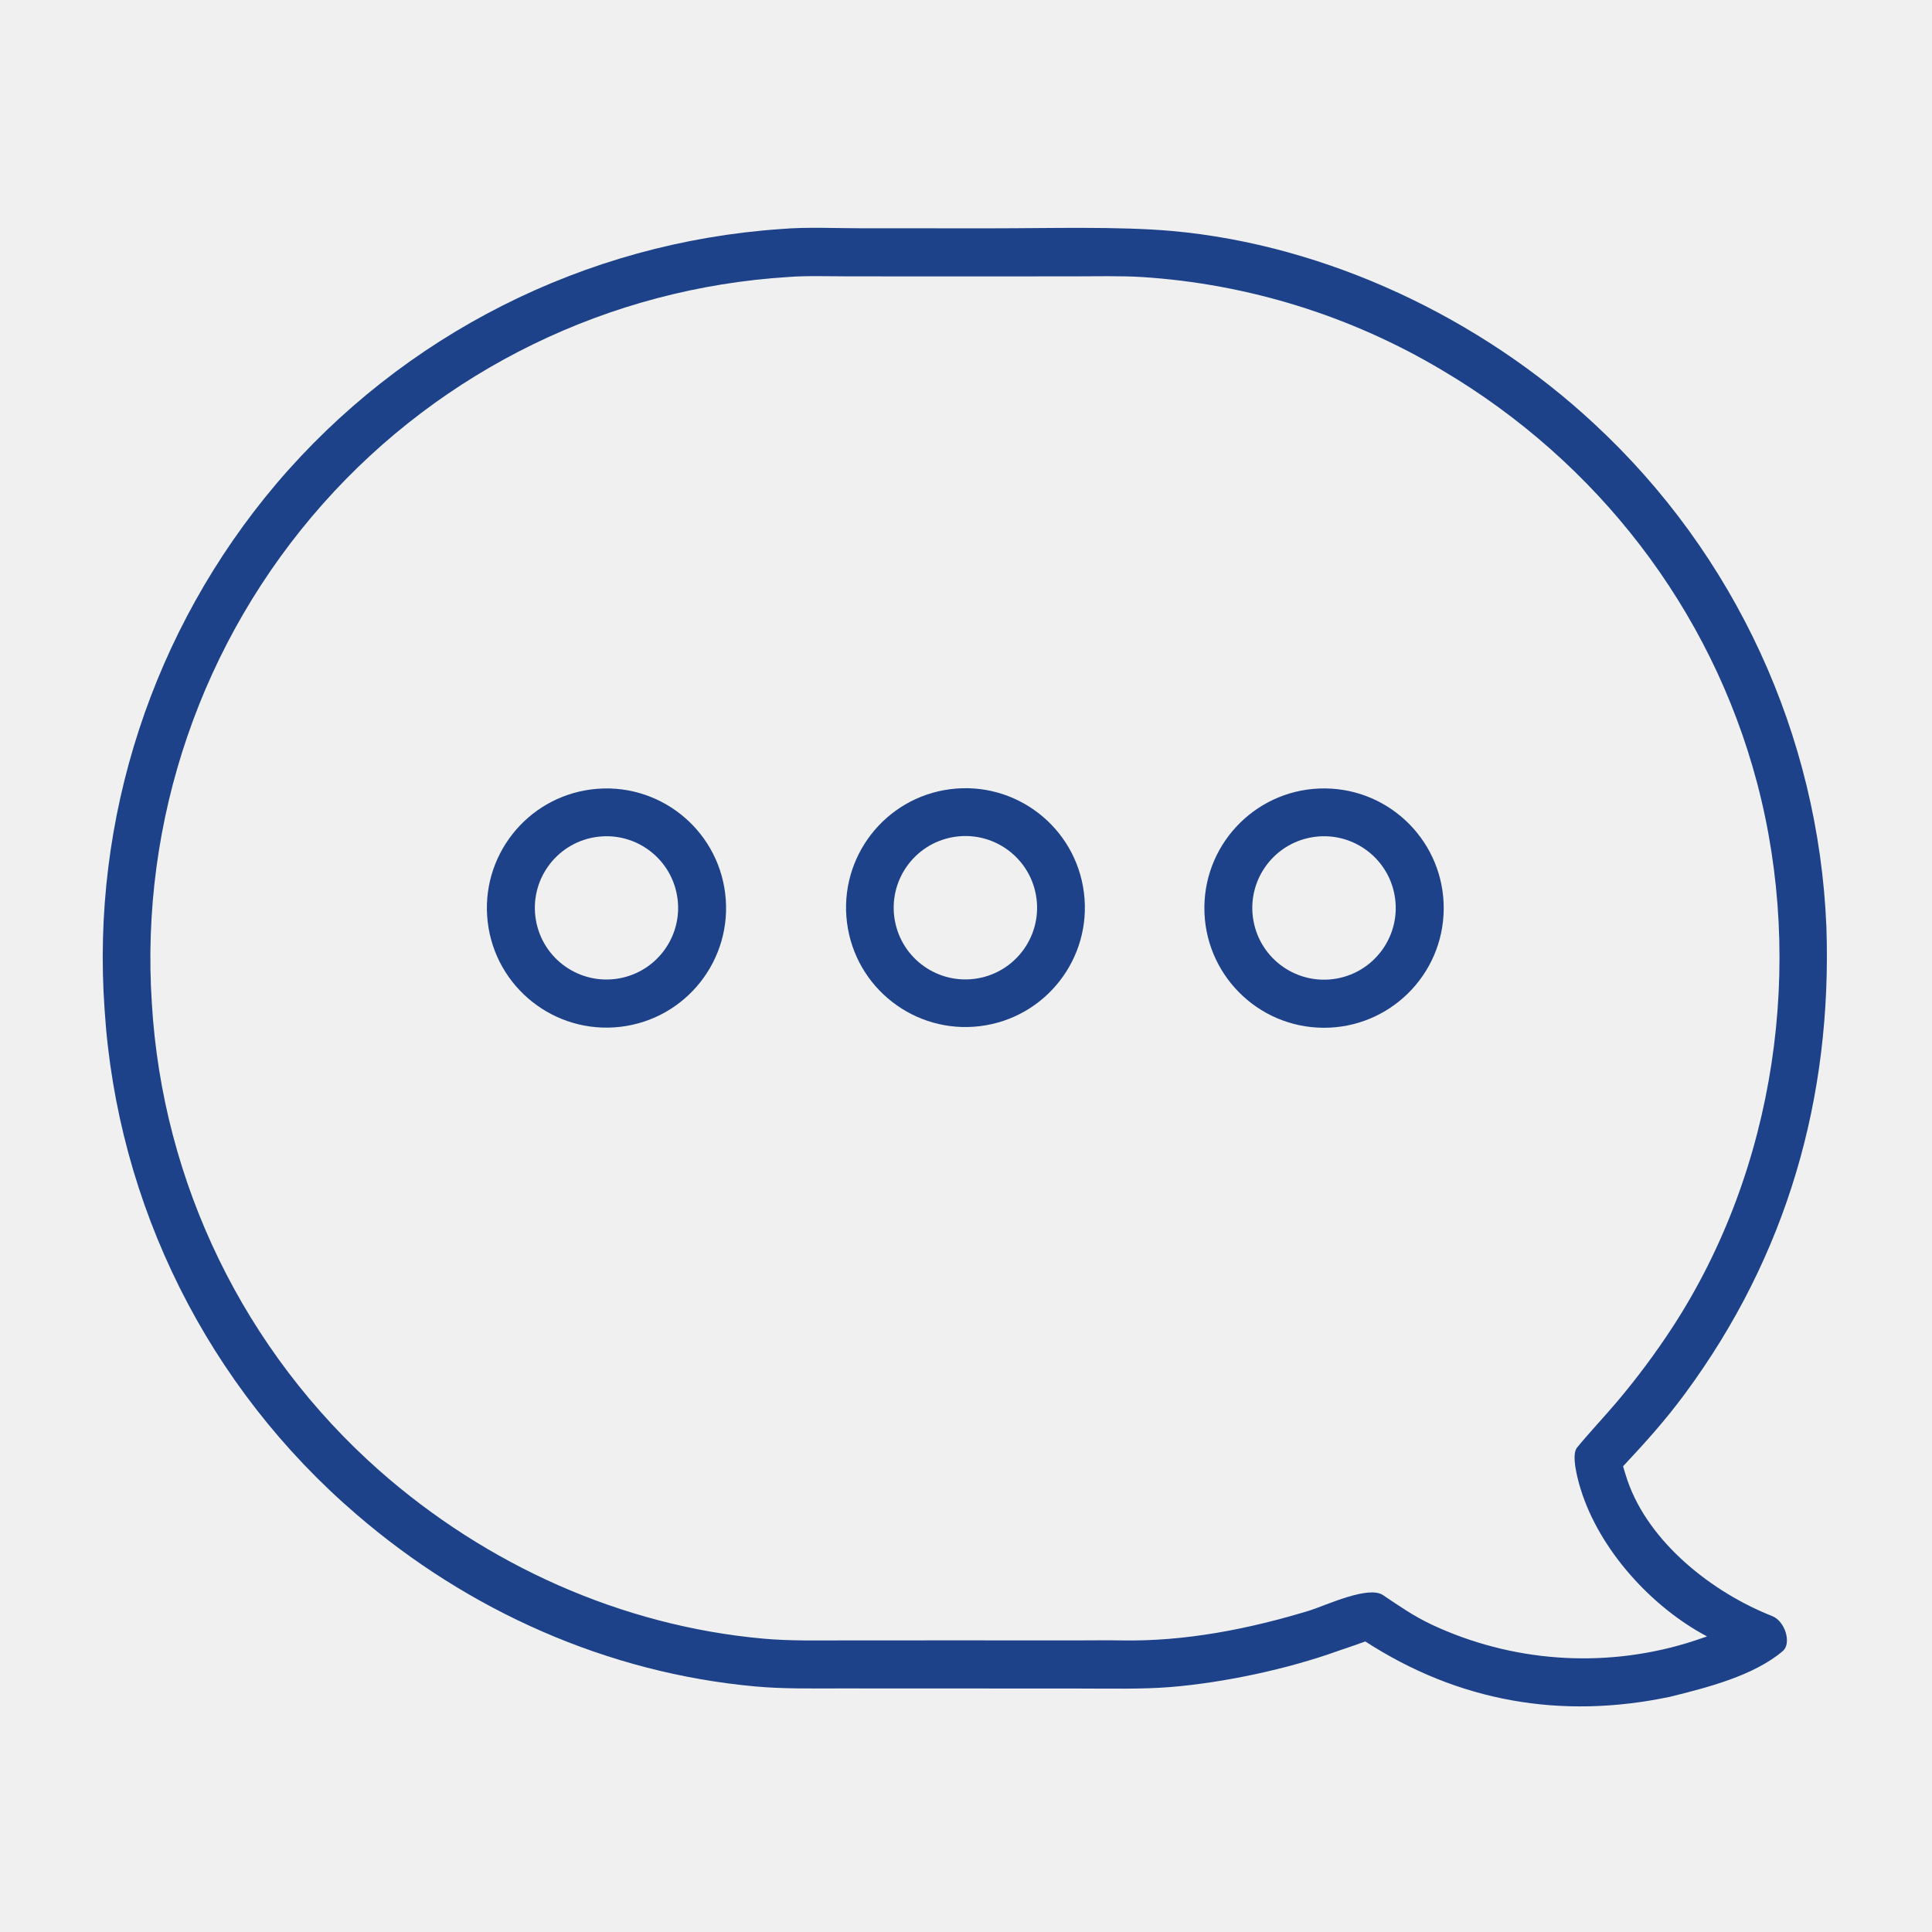
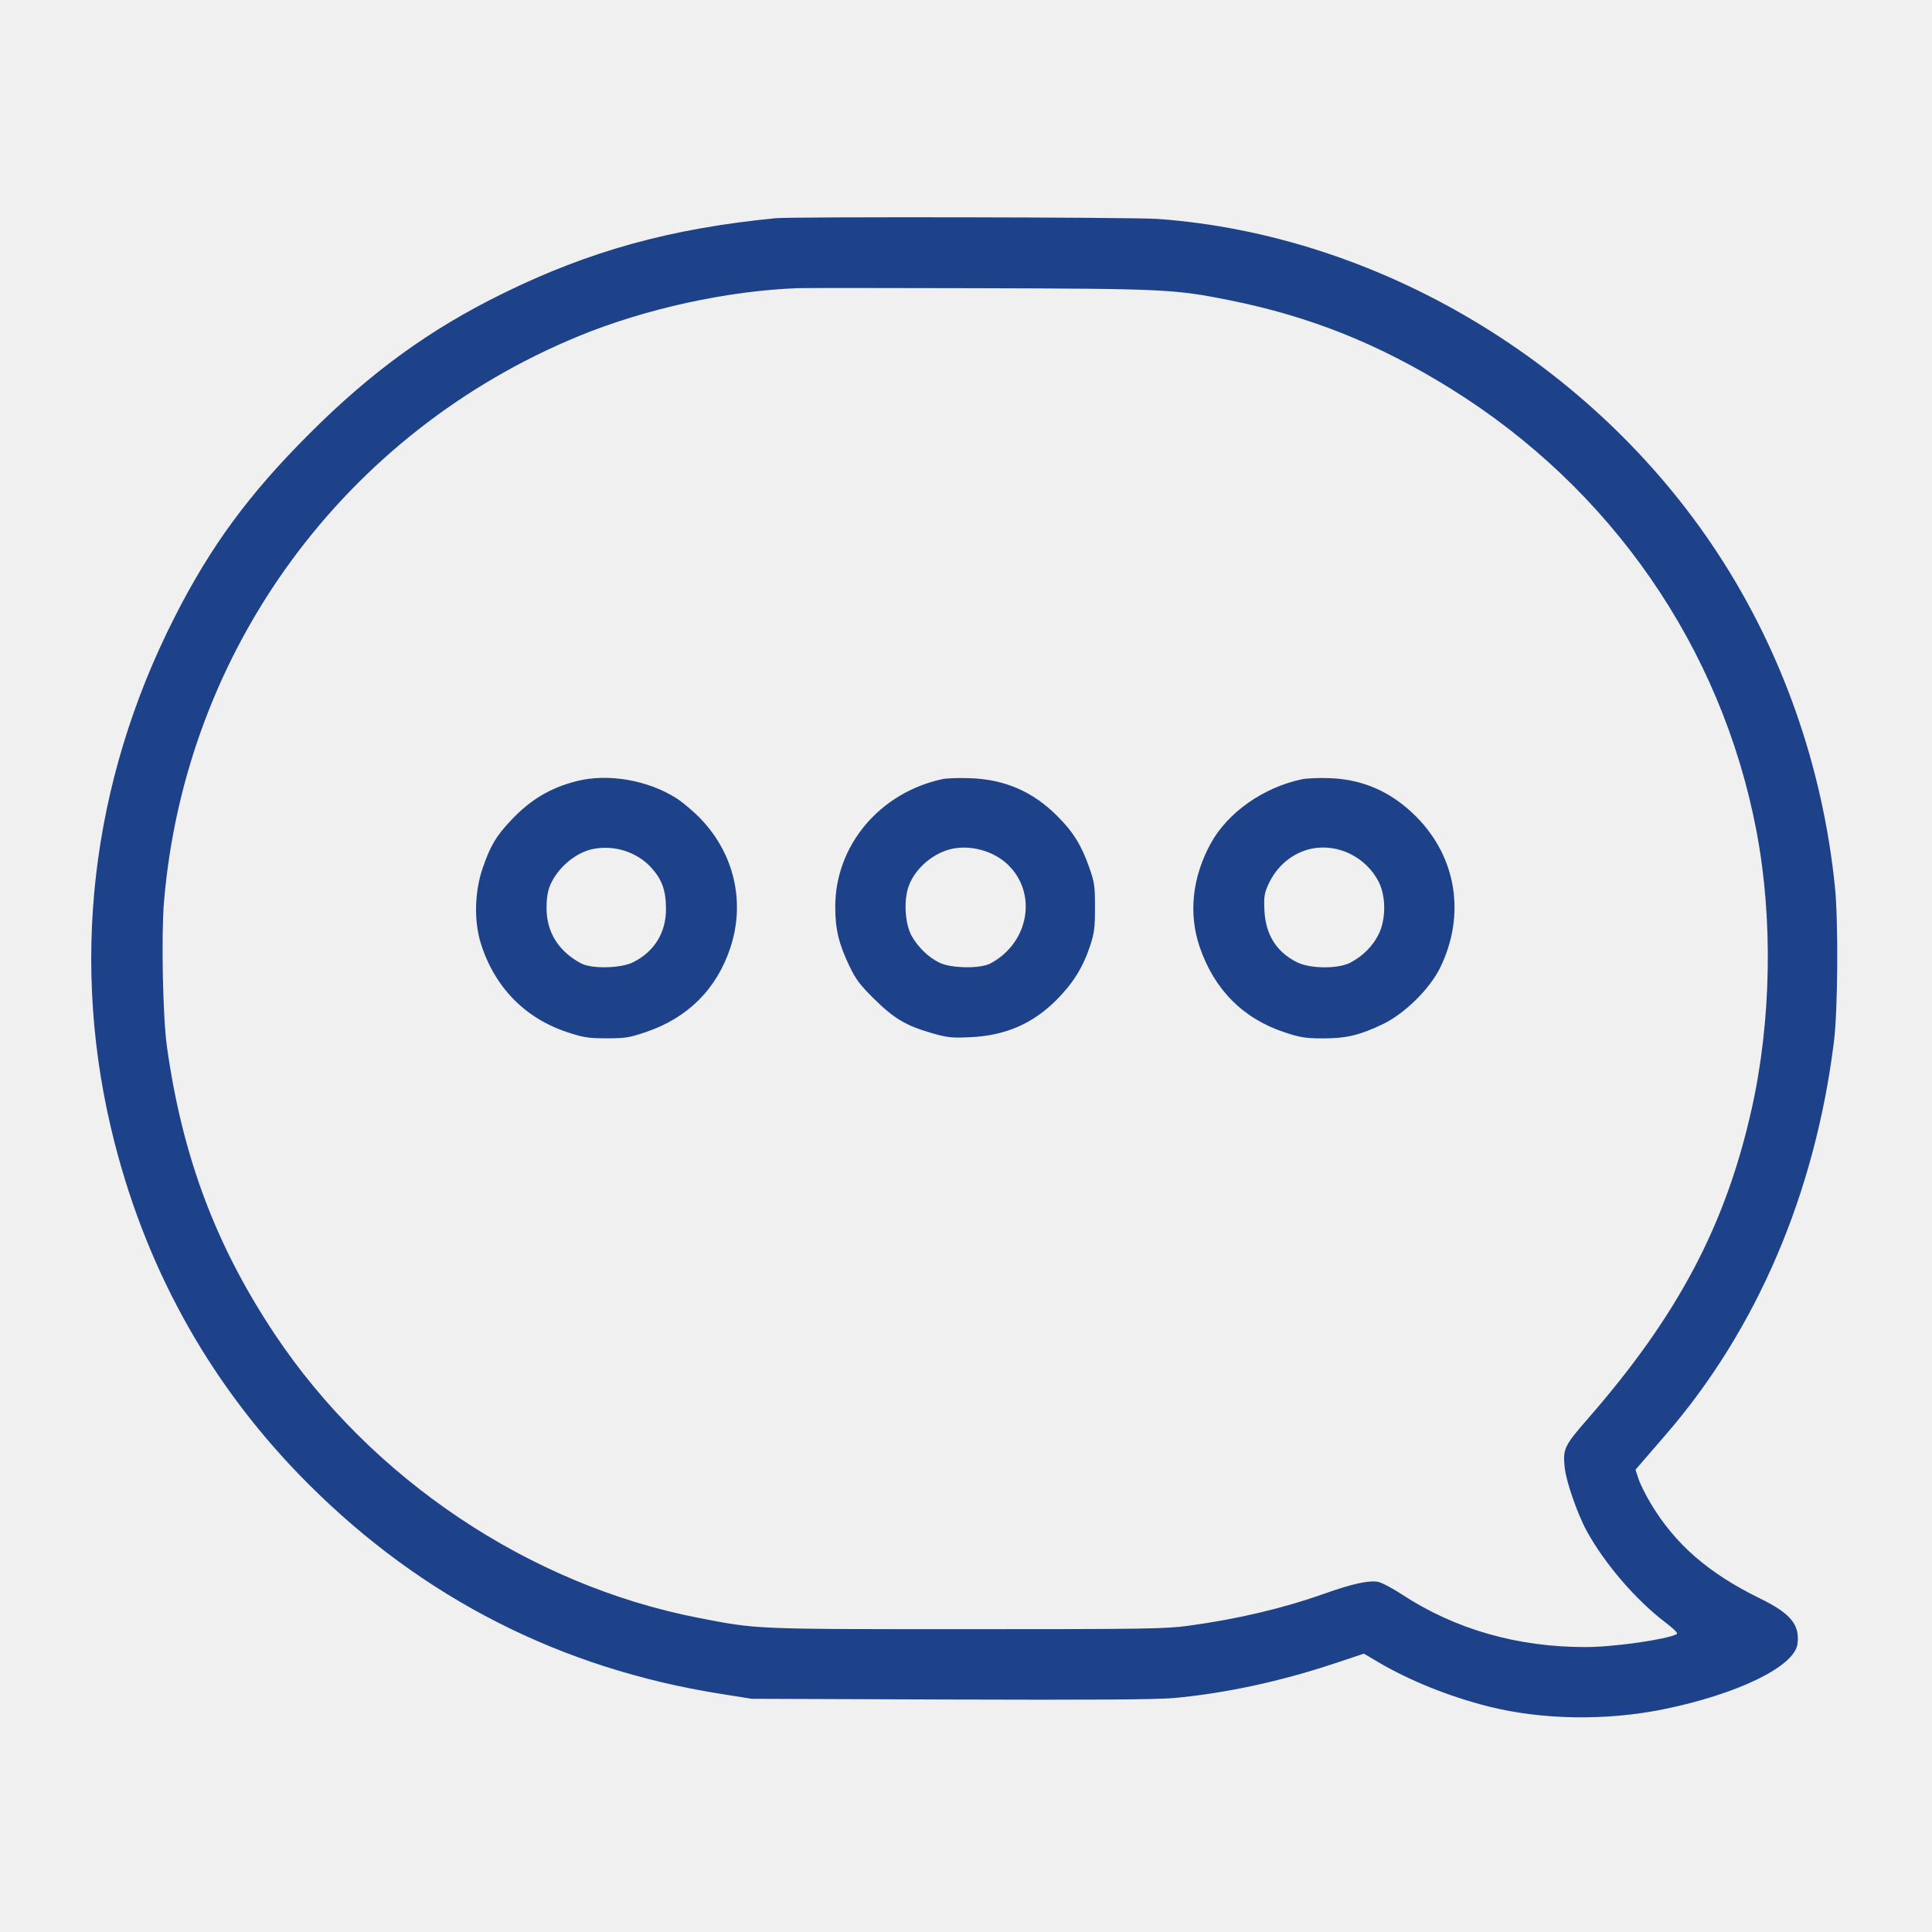
- <svg xmlns="http://www.w3.org/2000/svg" viewBox="200 188 1649 1649">
-   <mask id="m" maskUnits="userSpaceOnUse" x="200" y="188" width="1649" height="1649">
-     <rect x="200" y="188" width="1649" height="1649" fill="#000" />
-     <path fill="#fff" d="M866.383 383.5c21.598-1.929 48.265-.65 70.225-.643l111.122.018c46.34.01 107.39-1.786 152.56 2.275 132.21 11.886 263.59 74.403 360.49 164.654 120.18 111.325 191.4 265.703 198.09 429.388 4.98 145.688-33.64 280.408-120.74 398.398-16.93 22.94-33.41 41.15-52.81 61.91 1.16 4.03 2.4 8.03 3.73 12 18.41 53.57 73.13 96.02 123.51 115.84 11.18 4.4 16.71 23.32 9.15 29.8-24.73 21.18-64.96 31.33-96.32 39.09-92.84 19.59-180.59 4.24-260.08-47.21-7.67 2.77-15.37 5.44-23.1 8.02-43.31 15.61-97.62 27.17-143.52 30.91-23.63 1.92-52.71 1.25-76.8 1.25l-115.4-.06-89.928-.03c-23.968-.01-48.072.47-71.929-1.7-126.183-11.5-244.62-64.38-340.142-146.64-126.875-108.76-204.474-264.13-215.208-430.9a625.73 625.73 0 0 1 146.505-448.898c108.357-127.56 263.62-205.976 430.595-217.472" />
-     <path fill="#000" d="M873.024 424.419c13.854-1.209 37.504-.546 51.939-.538l95.917.046 95.51-.047c18.72-.008 40.01-.546 58.47.581a571.9 571.9 0 0 1 256.47 79.796c131.54 77.815 228.89 203.108 268.27 351.56 41.14 155.103 15.98 329.823-72.18 465.143a643 643 0 0 1-47.63 63.89c-10.24 12.11-23.88 26.58-33.8 38.75-5.11 6.27.61 27.26 3.15 35.44 16.01 51.75 60.37 100.56 107.86 125.68-5.97 2.1-11.99 4.08-18.04 5.94a305.66 305.66 0 0 1-216.66-15.87c-16.08-7.6-27.54-15.74-41.89-25.34-12.46-8.33-47.97 8.44-62.47 13.12-51.95 15.82-106.29 26.57-160.79 25.56-12.24-.23-24.72-.01-36.98-.02l-111.82-.03-88.866.04c-22.585.01-45.194.52-67.688-1.48-121.495-10.85-236.843-63.1-327.954-143.41a578.39 578.39 0 0 1-194.245-398.95c-10.232-156.019 42.445-309.632 146.266-426.536a579.24 579.24 0 0 1 397.161-193.325" />
-     <path fill="#fff" d="M1331.05 860.937c56.34.527 101.62 46.574 101.19 102.916-.43 56.337-46.4 101.697-102.74 101.367-56.48-.33-101.97-46.44-101.54-102.919.43-56.481 46.61-101.892 103.09-101.364" />
-     <path fill="#000" d="M1319.32 902.708c33.26-5.933 65.03 16.194 71 49.441s-16.12 65.051-49.36 71.051c-33.3 6.02-65.15-16.12-71.13-49.416-5.98-33.299 16.19-65.133 49.49-71.076" />
-     <path fill="#fff" d="M705.266 861.709c56.068-6.851 107.04 33.137 113.733 89.224s-33.44 106.947-89.546 113.477c-55.882 6.51-106.494-33.43-113.16-89.289-6.666-55.864 33.128-106.589 88.973-113.412" />
-     <path fill="#000" d="M707.469 902.606c33.171-5.602 64.636 16.648 70.412 49.789 5.775 33.142-16.308 64.725-49.42 70.675-33.357 5.99-65.226-16.29-71.044-49.681-5.819-33.389 16.633-65.14 50.052-70.783" />
-     <path fill="#fff" d="M1010.91 861.604c55.96-7.268 107.17 32.307 114.24 88.285 7.08 55.981-32.67 107.051-88.67 113.941-55.733 6.85-106.507-32.67-113.549-88.377s32.3-106.616 87.979-113.849" />
-     <path fill="#000" d="M1013.1 902.548c33.32-6.023 65.21 16.172 71.13 49.519s-16.37 65.163-49.74 70.983c-33.22 5.79-64.867-16.38-70.763-49.586-5.895-33.203 16.183-64.919 49.373-70.916" />
-   </mask>
-   <rect x="200" y="188" width="1649" height="1649" fill="#1d428a" mask="url(#m)" />
+ <svg xmlns="http://www.w3.org/2000/svg" viewBox="0 0 1024 1024">
+   <path d="M 411 115.663 C 355.318 121.120, 312.408 132.982, 266.295 155.662 C 227.768 174.611, 196.750 197.115, 163.928 229.931 C 131.848 262.005, 111.724 289.392, 92.599 327 C 47.825 415.047, 36.732 511.869, 60.689 605.500 C 78.602 675.507, 113.014 736.140, 163.445 786.549 C 224.048 847.126, 297.165 884.340, 382 897.784 L 398.500 900.399 504 900.775 C 577.769 901.037, 613.260 900.807, 622 900.011 C 649.312 897.522, 678.475 891.253, 707.200 881.694 L 722.900 876.470 730.200 880.790 C 746.905 890.676, 768.130 899.229, 788.979 904.478 C 817.305 911.610, 851.355 912.137, 881.828 905.917 C 921.048 897.912, 951.127 883.246, 952.689 871.367 C 954.036 861.122, 949.130 855.178, 932.688 847.130 C 905.563 833.852, 887.954 818.554, 875.014 797.023 C 872.323 792.547, 869.383 786.659, 868.480 783.940 L 866.838 778.996 870.169 775.130 C 872.001 773.005, 877.775 766.323, 883 760.282 C 931.216 704.538, 962.071 632.362, 972.039 552 C 974.114 535.273, 974.408 488.115, 972.551 470 C 966.012 406.221, 944.613 345.386, 910.326 293.105 C 844.219 192.303, 730.483 124.451, 613.500 116.026 C 600.878 115.117, 419.882 114.793, 411 115.663 M 423 152.733 C 385.782 154.069, 342.109 163.609, 306.843 178.105 C 182.661 229.151, 98.205 344.264, 86.931 477.844 C 85.427 495.670, 86.283 538.976, 88.447 554.500 C 96.558 612.694, 114.293 660.073, 145.527 707 C 196.655 783.814, 280.495 840.011, 370.003 857.463 C 401.453 863.595, 399.023 863.493, 512.500 863.496 C 607.817 863.500, 617.627 863.347, 630 861.665 C 656.025 858.128, 680.077 852.445, 702.078 844.634 C 716.757 839.423, 725.515 837.499, 730.394 838.414 C 732.315 838.775, 737.979 841.757, 742.982 845.041 C 771.170 863.551, 804.305 873.045, 840.494 872.980 C 855.429 872.954, 883.419 868.965, 888.728 866.107 C 889.501 865.690, 887.294 863.422, 882.757 859.973 C 867.103 848.072, 850.578 828.898, 841.083 811.618 C 836.133 802.608, 830.108 785.323, 829.332 777.905 C 828.287 767.909, 829.010 766.386, 841.692 751.843 C 889.380 697.157, 914.607 649.446, 928.405 587.845 C 938.883 541.064, 939.808 486.685, 930.915 440.205 C 912.371 343.278, 854.042 258.923, 769 206.044 C 730.640 182.193, 694.244 167.650, 651.471 159.085 C 622.581 153.300, 616.980 153.032, 519 152.754 C 469.775 152.614, 426.575 152.605, 423 152.733 M 305.597 414.019 C 291.716 417.546, 281.175 423.831, 270.938 434.683 C 262.892 443.212, 259.909 448.238, 255.816 460.158 C 251.534 472.629, 251.153 488.187, 254.842 500 C 262.059 523.114, 278.240 539.712, 300.776 547.119 C 309.310 549.923, 311.847 550.316, 321.500 550.329 C 331.346 550.342, 333.532 549.995, 342.333 547.018 C 364.593 539.489, 379.875 524.209, 387.133 502.224 C 395.039 478.273, 389.237 452.817, 371.646 434.273 C 367.875 430.299, 361.907 425.226, 358.383 423 C 343.157 413.384, 322.156 409.811, 305.597 414.019 M 499.500 412.949 C 466.258 420.106, 442.724 448.097, 442.702 480.500 C 442.694 492.447, 444.519 500.122, 450.190 512 C 453.575 519.091, 455.761 521.994, 463.374 529.511 C 473.851 539.857, 480.313 543.681, 493.910 547.582 C 502.224 549.966, 504.358 550.191, 514.347 549.737 C 532.862 548.895, 547.407 542.590, 559.987 529.953 C 568.710 521.190, 573.977 512.734, 577.709 501.500 C 580.016 494.554, 580.367 491.853, 580.370 481 C 580.373 469.633, 580.096 467.709, 577.321 459.770 C 573.214 448.025, 568.868 441.023, 560.442 432.576 C 547.392 419.492, 532.592 413.077, 514 412.445 C 508.225 412.249, 501.700 412.475, 499.500 412.949 M 690.075 413.021 C 669.612 417.342, 650.711 430.630, 641.743 447 C 631.898 464.972, 629.835 484.267, 635.869 501.946 C 643.577 524.529, 658.898 539.912, 680.913 547.172 C 689.162 549.892, 691.965 550.339, 701 550.372 C 713.423 550.417, 720.704 548.692, 732.979 542.795 C 744.512 537.254, 757.775 524.180, 763.297 512.910 C 776.979 484.984, 772.028 454.193, 750.382 432.600 C 737.400 419.649, 722.352 413.025, 704.550 412.425 C 699.022 412.239, 692.509 412.507, 690.075 413.021 M 314.147 450.025 C 305.131 451.901, 295.759 459.769, 291.754 468.823 C 290.319 472.068, 289.719 475.625, 289.684 481.103 C 289.601 493.953, 295.961 504.200, 308 510.616 C 313.570 513.584, 328.910 513.282, 335.423 510.077 C 346.688 504.533, 352.974 494.460, 352.990 481.928 C 353.003 472.174, 350.941 466.263, 345.361 460.056 C 337.723 451.562, 325.554 447.651, 314.147 450.025 M 502.951 450.300 C 493.306 453.032, 484.401 461.267, 481.435 470.197 C 478.878 477.895, 479.781 490.243, 483.345 496.325 C 486.897 502.388, 492.127 507.390, 497.873 510.220 C 504.108 513.292, 519.589 513.523, 525 510.625 C 545.186 499.814, 549.950 474.017, 534.597 458.663 C 526.745 450.812, 513.502 447.312, 502.951 450.300 M 695 449.860 C 685.158 451.959, 676.756 458.923, 672.285 468.689 C 670.140 473.373, 669.849 475.240, 670.160 482.309 C 670.735 495.371, 676.557 504.653, 687.577 510.077 C 694.579 513.523, 709.409 513.584, 715.795 510.194 C 722.400 506.687, 727.663 501.386, 730.720 495.161 C 734.660 487.139, 734.641 475.002, 730.679 467.283 C 723.962 454.202, 708.971 446.881, 695 449.860" stroke="none" fill="#1d428a" fill-rule="evenodd" />
</svg>
